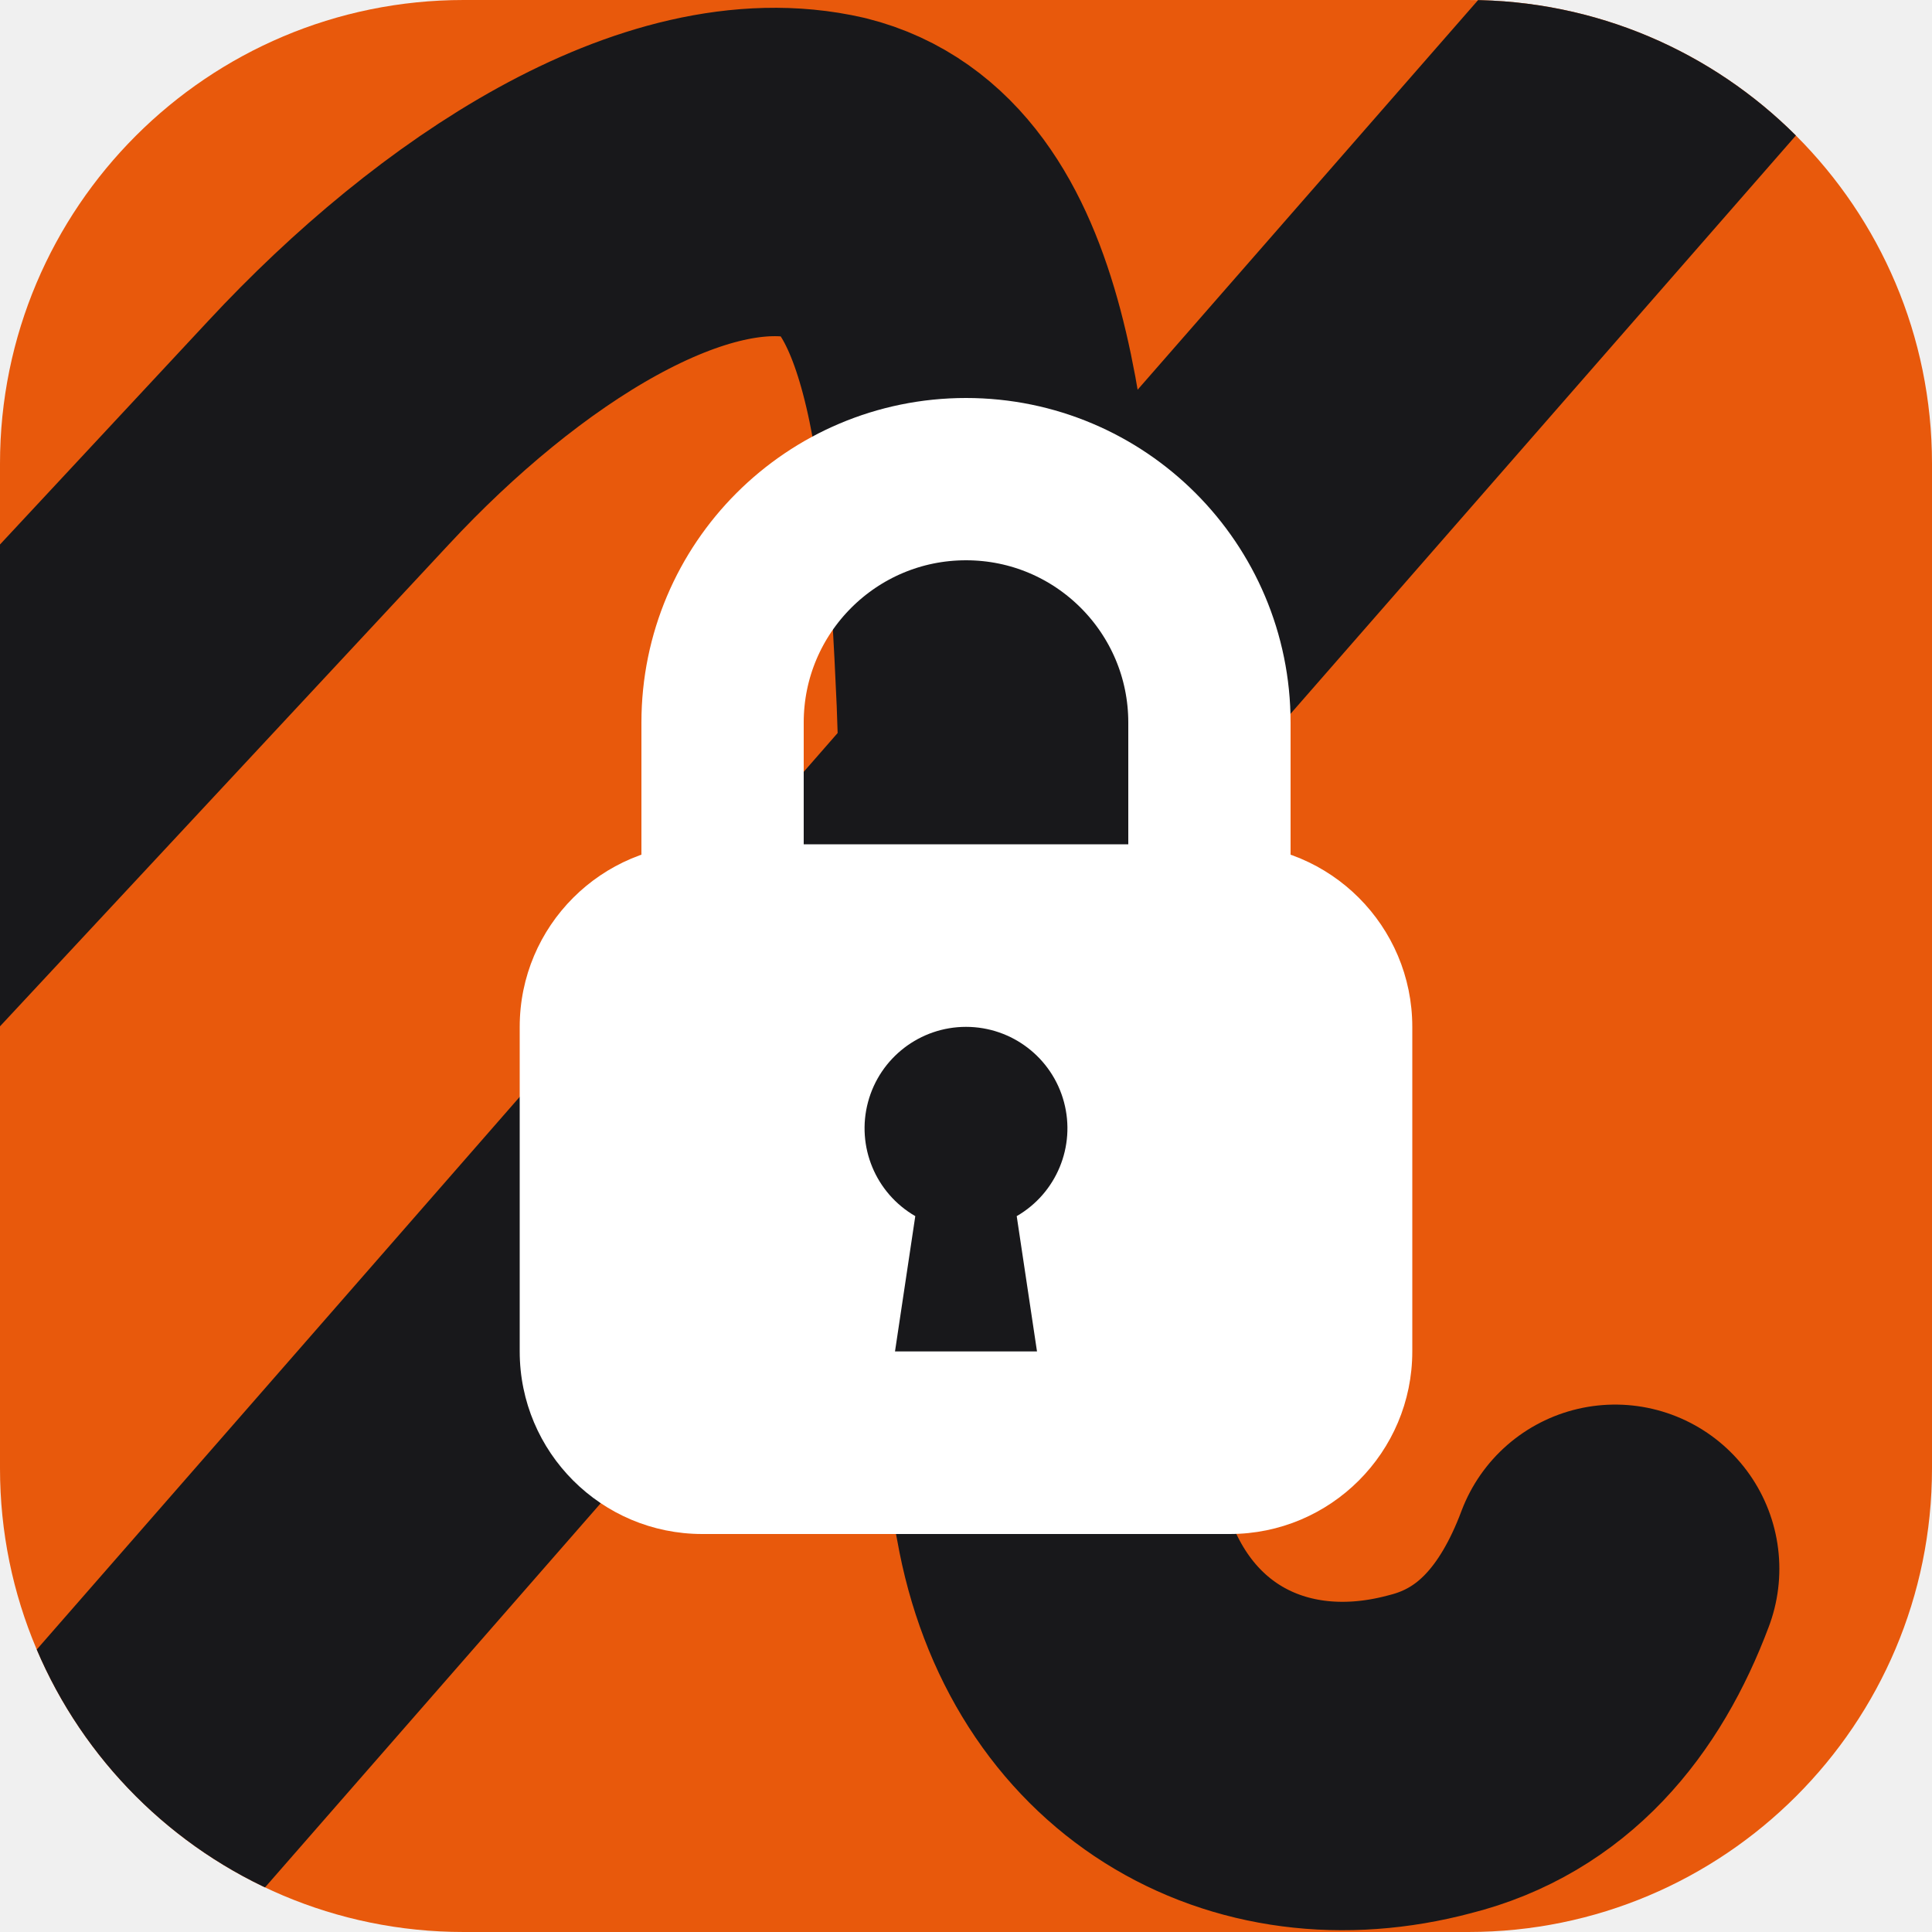
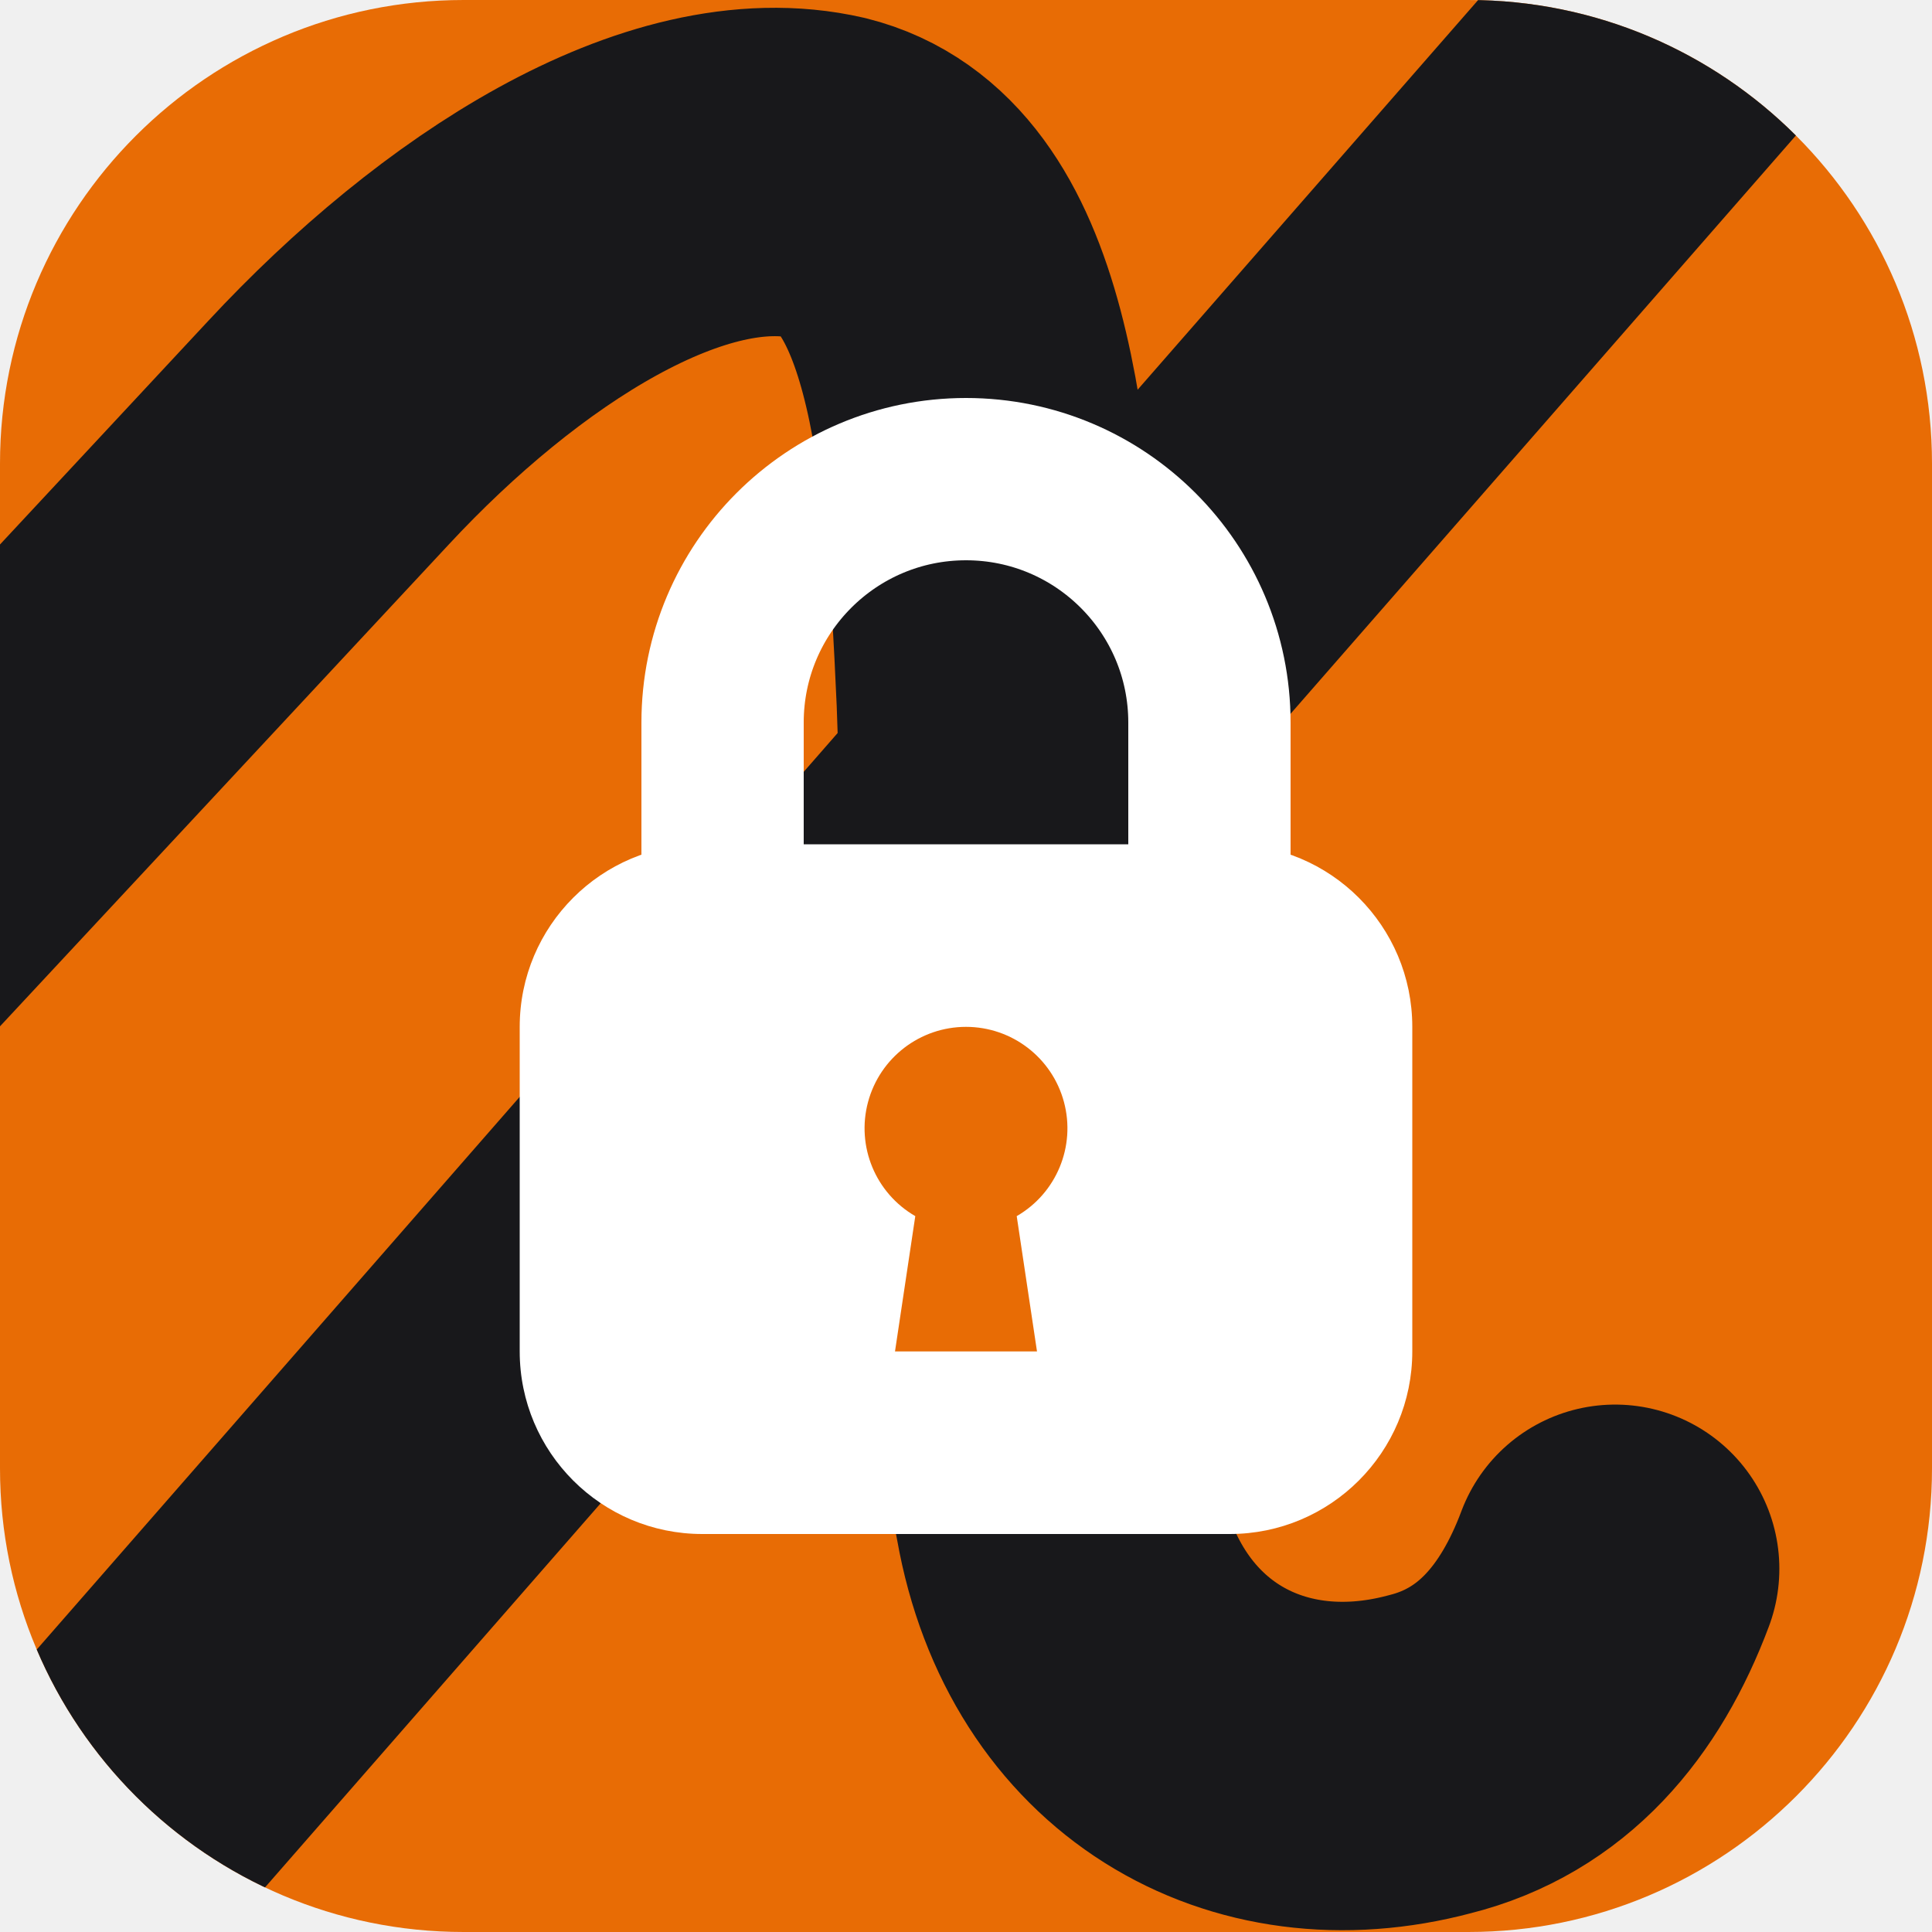
<svg xmlns="http://www.w3.org/2000/svg" viewBox="0 0 100 100">
-   <clipPath id="xrn-tile">
+   <clipPath id="xrnrule-tile">
    <rect width="100" height="100" rx="24" />
  </clipPath>
-   <g clip-path="url(#xrn-tile)">
-     <rect width="100" height="100" fill="#E8590C" />
+   <g clip-path="url(#xrnrule-tile)">
+     <rect width="100" height="100" fill="#E86C05" />
    <path transform="translate(50 50) scale(0.6) translate(-110 -118)" d="M-40,174 L55,72 C68,58 85,47 98,50 C110,53 112,72 113,95 C114,125 115,150 118,165 C121,182 135,190 150,186 C158,184 163,178 166,170 M-60,301.3 L260,-64.9" fill="none" stroke="#18181B" stroke-width="28.33" stroke-linecap="round" stroke-linejoin="round" />
  </g>
  <g transform="translate(-2.5 -2.5) scale(1.05)">
    <path d="M38,46 V38 A12,12 0 0 1 62,38 V46" fill="none" stroke="#FFFFFF" stroke-width="8" />
-     <path d="M37,44 H63 A9,9 0 0 1 72,53 V69 A9,9 0 0 1 63,78 H37 A9,9 0 0 1 28,69 V53 A9,9 0 0 1 37,44 Z M50,53 A5,5 0 0 1 52.5,62.33 L53.5,69 H46.5 L47.5,62.33 A5,5 0 0 1 50,53 Z" fill="#FFFFFF" fill-rule="evenodd" />
+     <path d="M37,44 H63 A9,9 0 0 1 72,53 V69 A9,9 0 0 1 63,78 H37 A9,9 0 0 1 28,69 V53 A9,9 0 0 1 37,44 Z" fill="#FFFFFF" />
+     <path d="M50,53 A5,5 0 0 1 52.5,62.33 L53.5,69 H46.5 L47.5,62.33 A5,5 0 0 1 50,53 Z" fill="#E86C05" />
  </g>
</svg>
